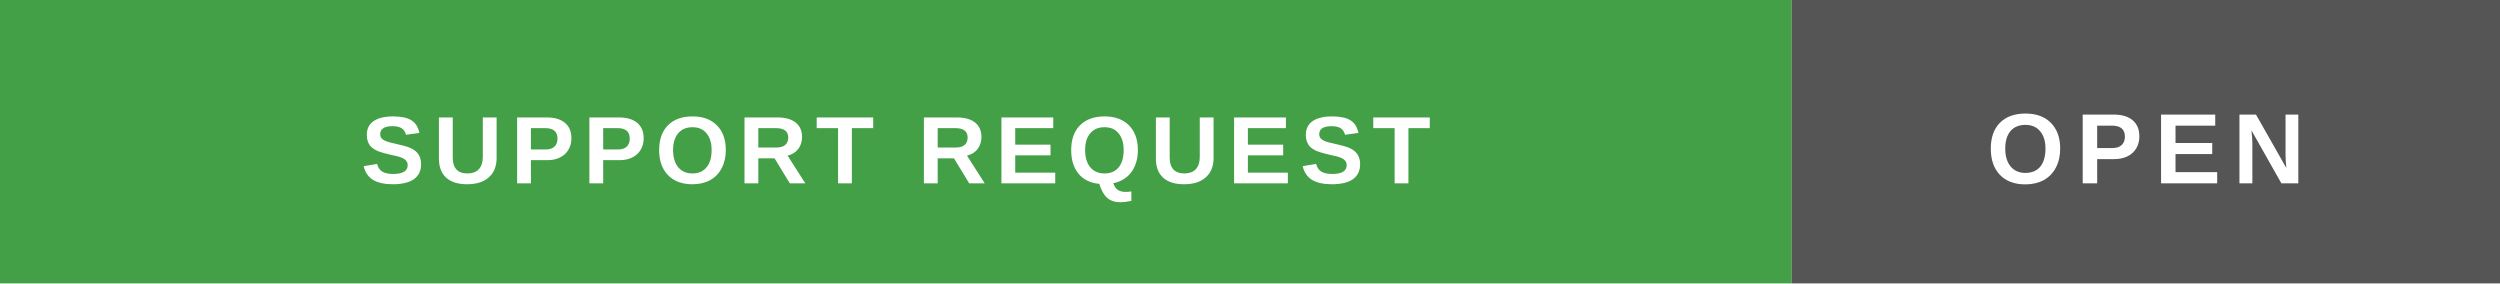
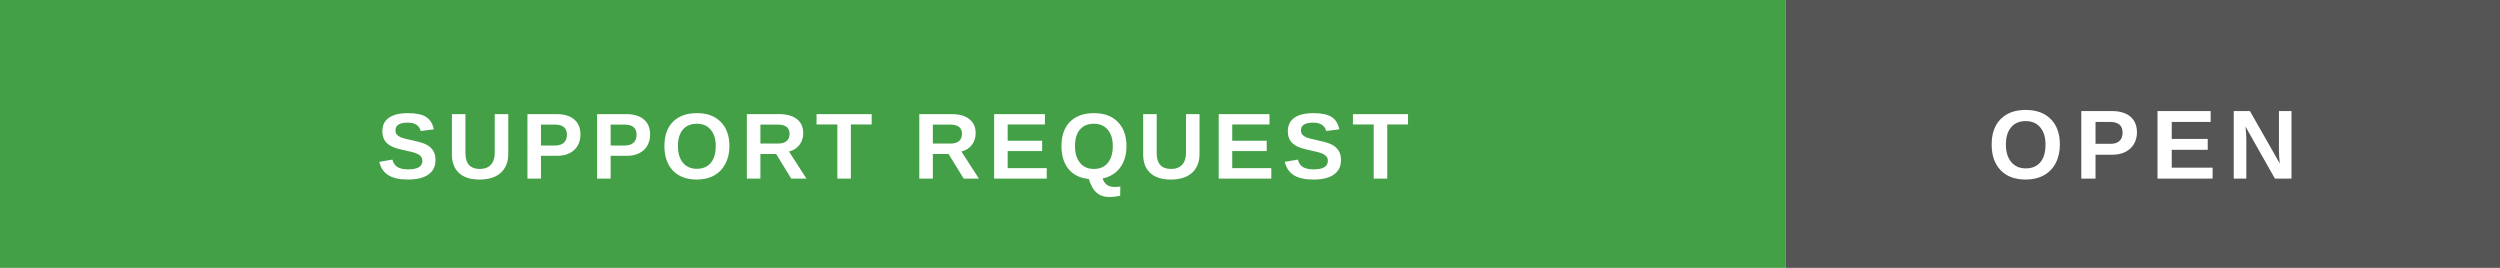
- <svg xmlns="http://www.w3.org/2000/svg" width="300" height="34" viewBox="0 0 300 34" role="img" aria-labelledby="title">
-   <rect width="215" height="34" fill="#43A047" />
-   <rect x="215" width="85" height="34" fill="#555555" />
-   <text x="107.5" y="22" fill="#FFFFFF" font-family="Arial, Helvetica, sans-serif" font-size="11.5" font-weight="700" letter-spacing="1" text-anchor="middle">SUPPORT REQUEST</text>
-   <text x="257.5" y="22" fill="#FFFFFF" font-family="Arial, Helvetica, sans-serif" font-size="12" font-weight="700" letter-spacing="1.4" text-anchor="middle">OPEN</text>
+ <svg xmlns="http://www.w3.org/2000/svg" width="280" height="30" viewBox="0 0 280 30" role="img" aria-labelledby="title">
+   <rect width="200" height="30" fill="#43A047" />
+   <rect x="200" width="80" height="30" fill="#555555" />
+   <text x="100" y="20" fill="#FFFFFF" font-family="Arial, Helvetica, sans-serif" font-size="10.5" font-weight="700" letter-spacing="0.8" text-anchor="middle">SUPPORT REQUEST</text>
+   <text x="240" y="20" fill="#FFFFFF" font-family="Arial, Helvetica, sans-serif" font-size="11" font-weight="700" letter-spacing="1.2" text-anchor="middle">OPEN</text>
</svg>
